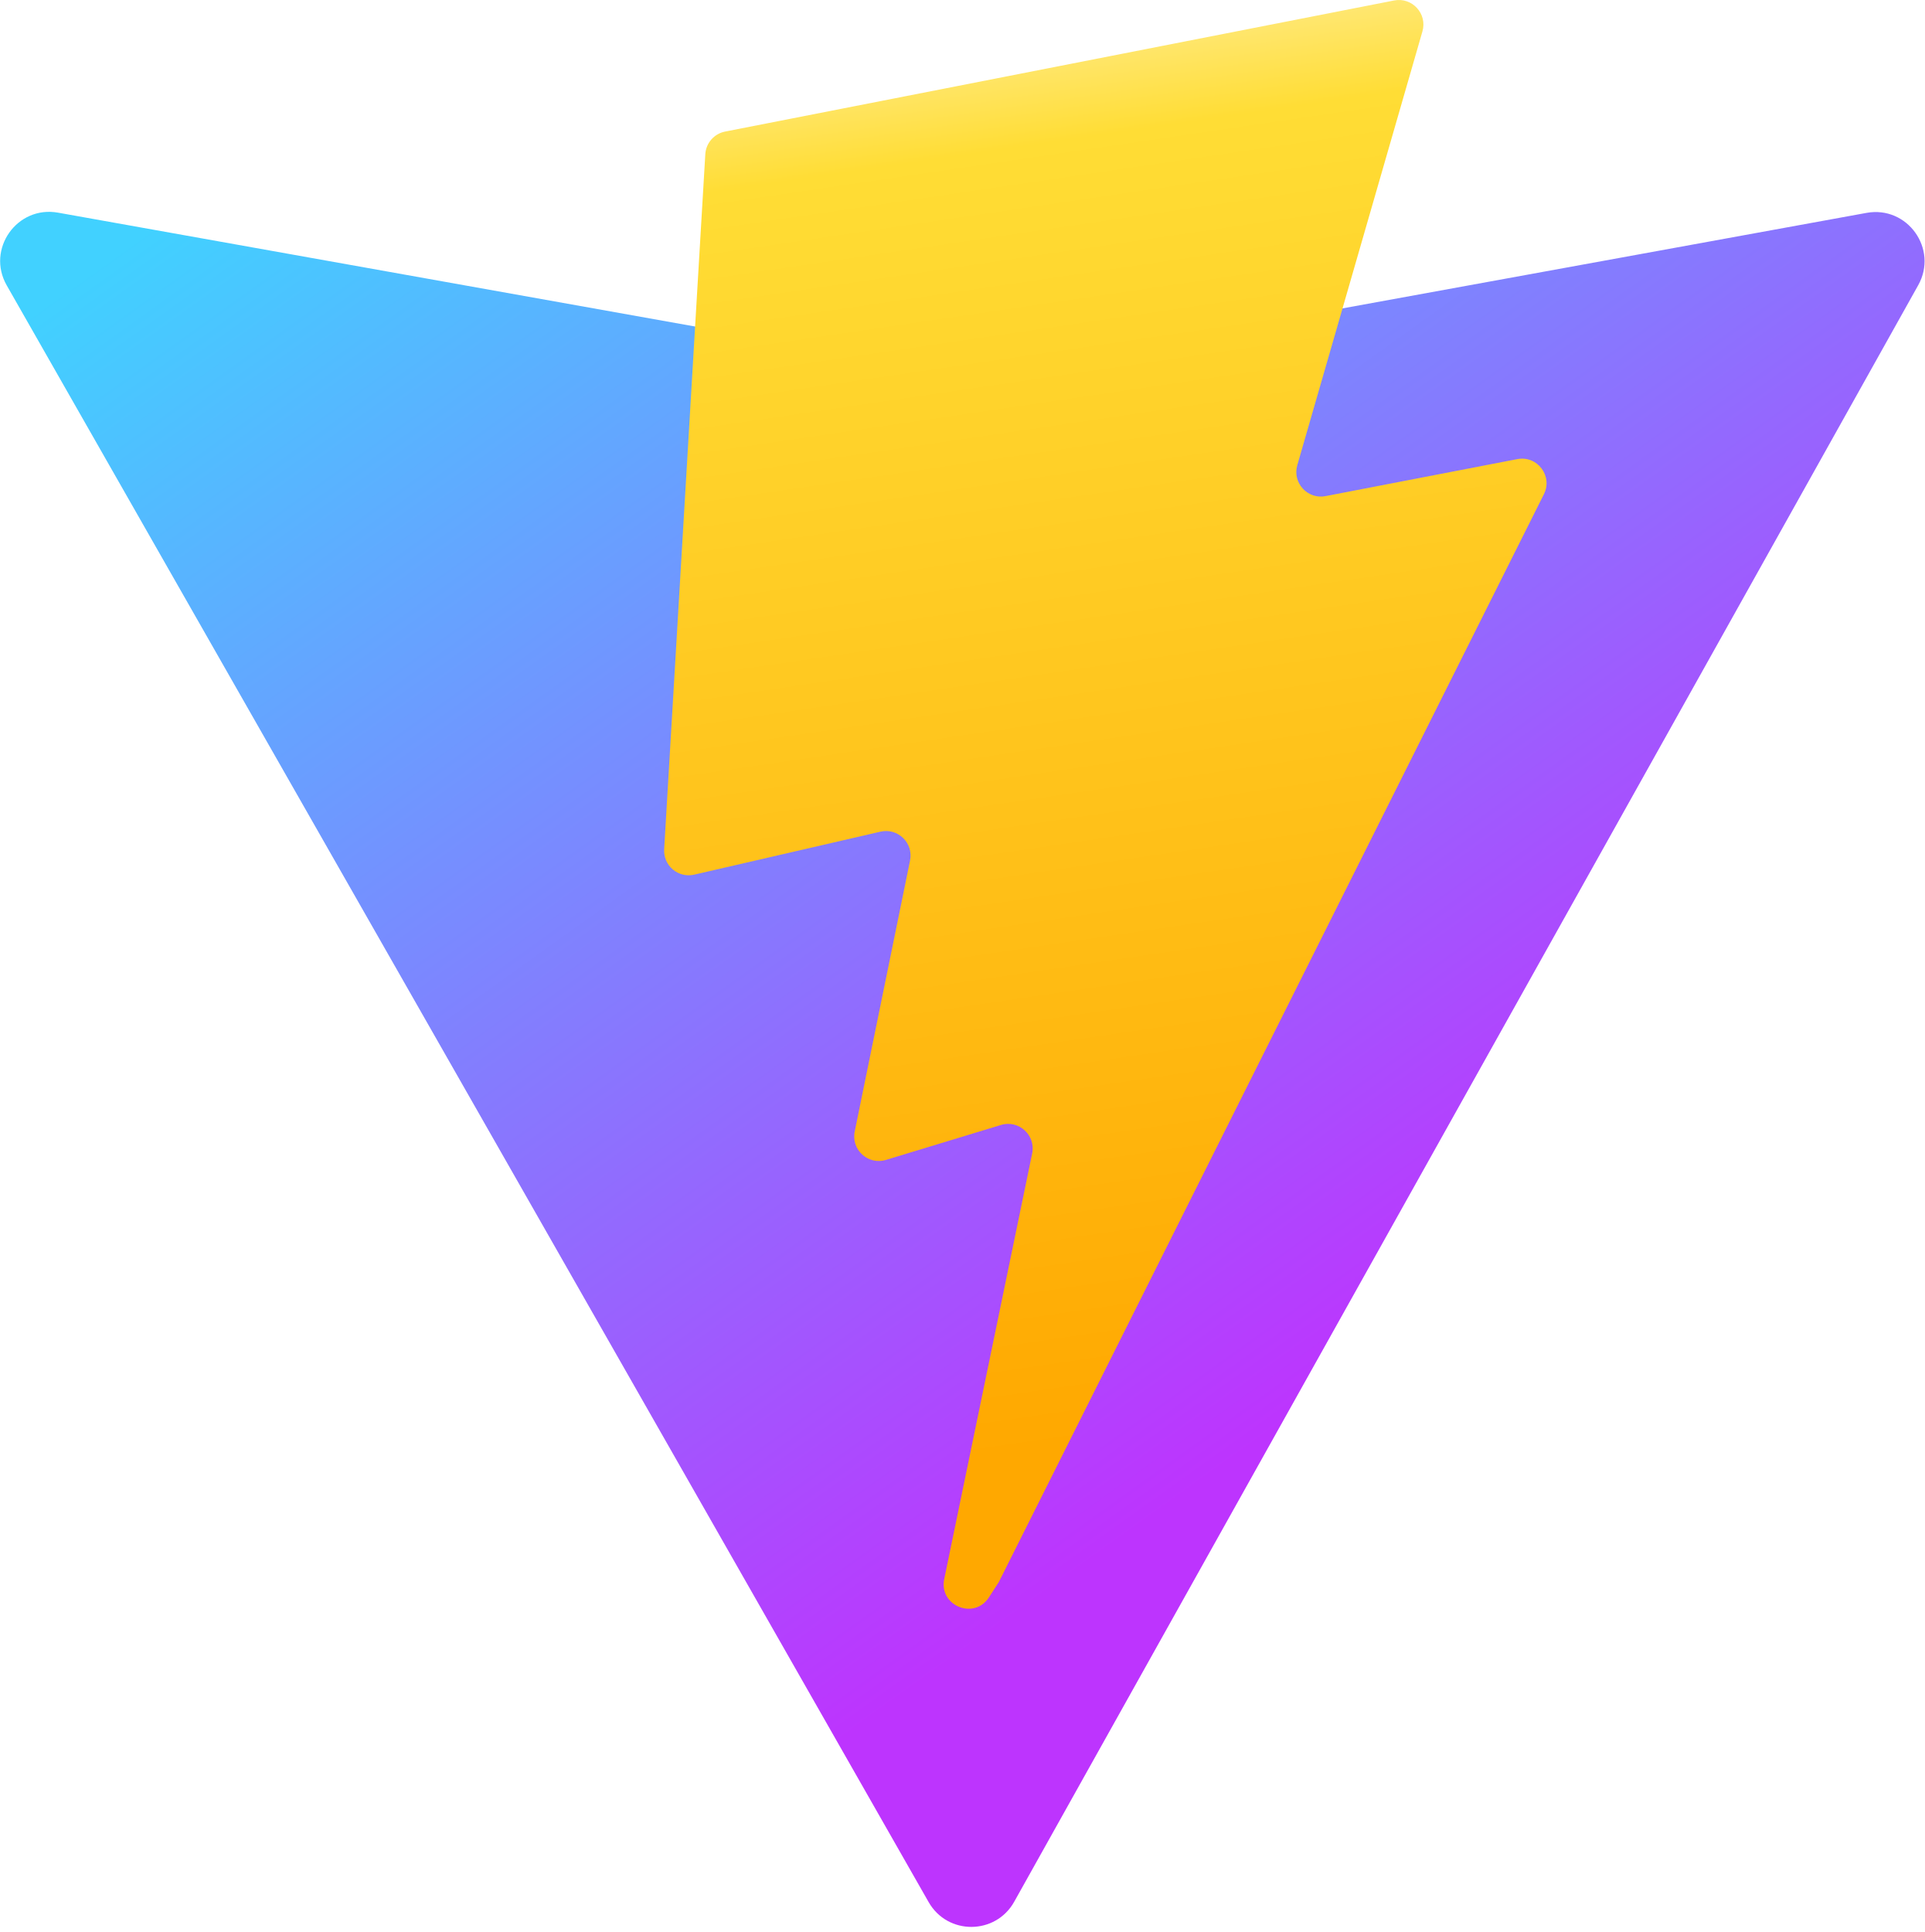
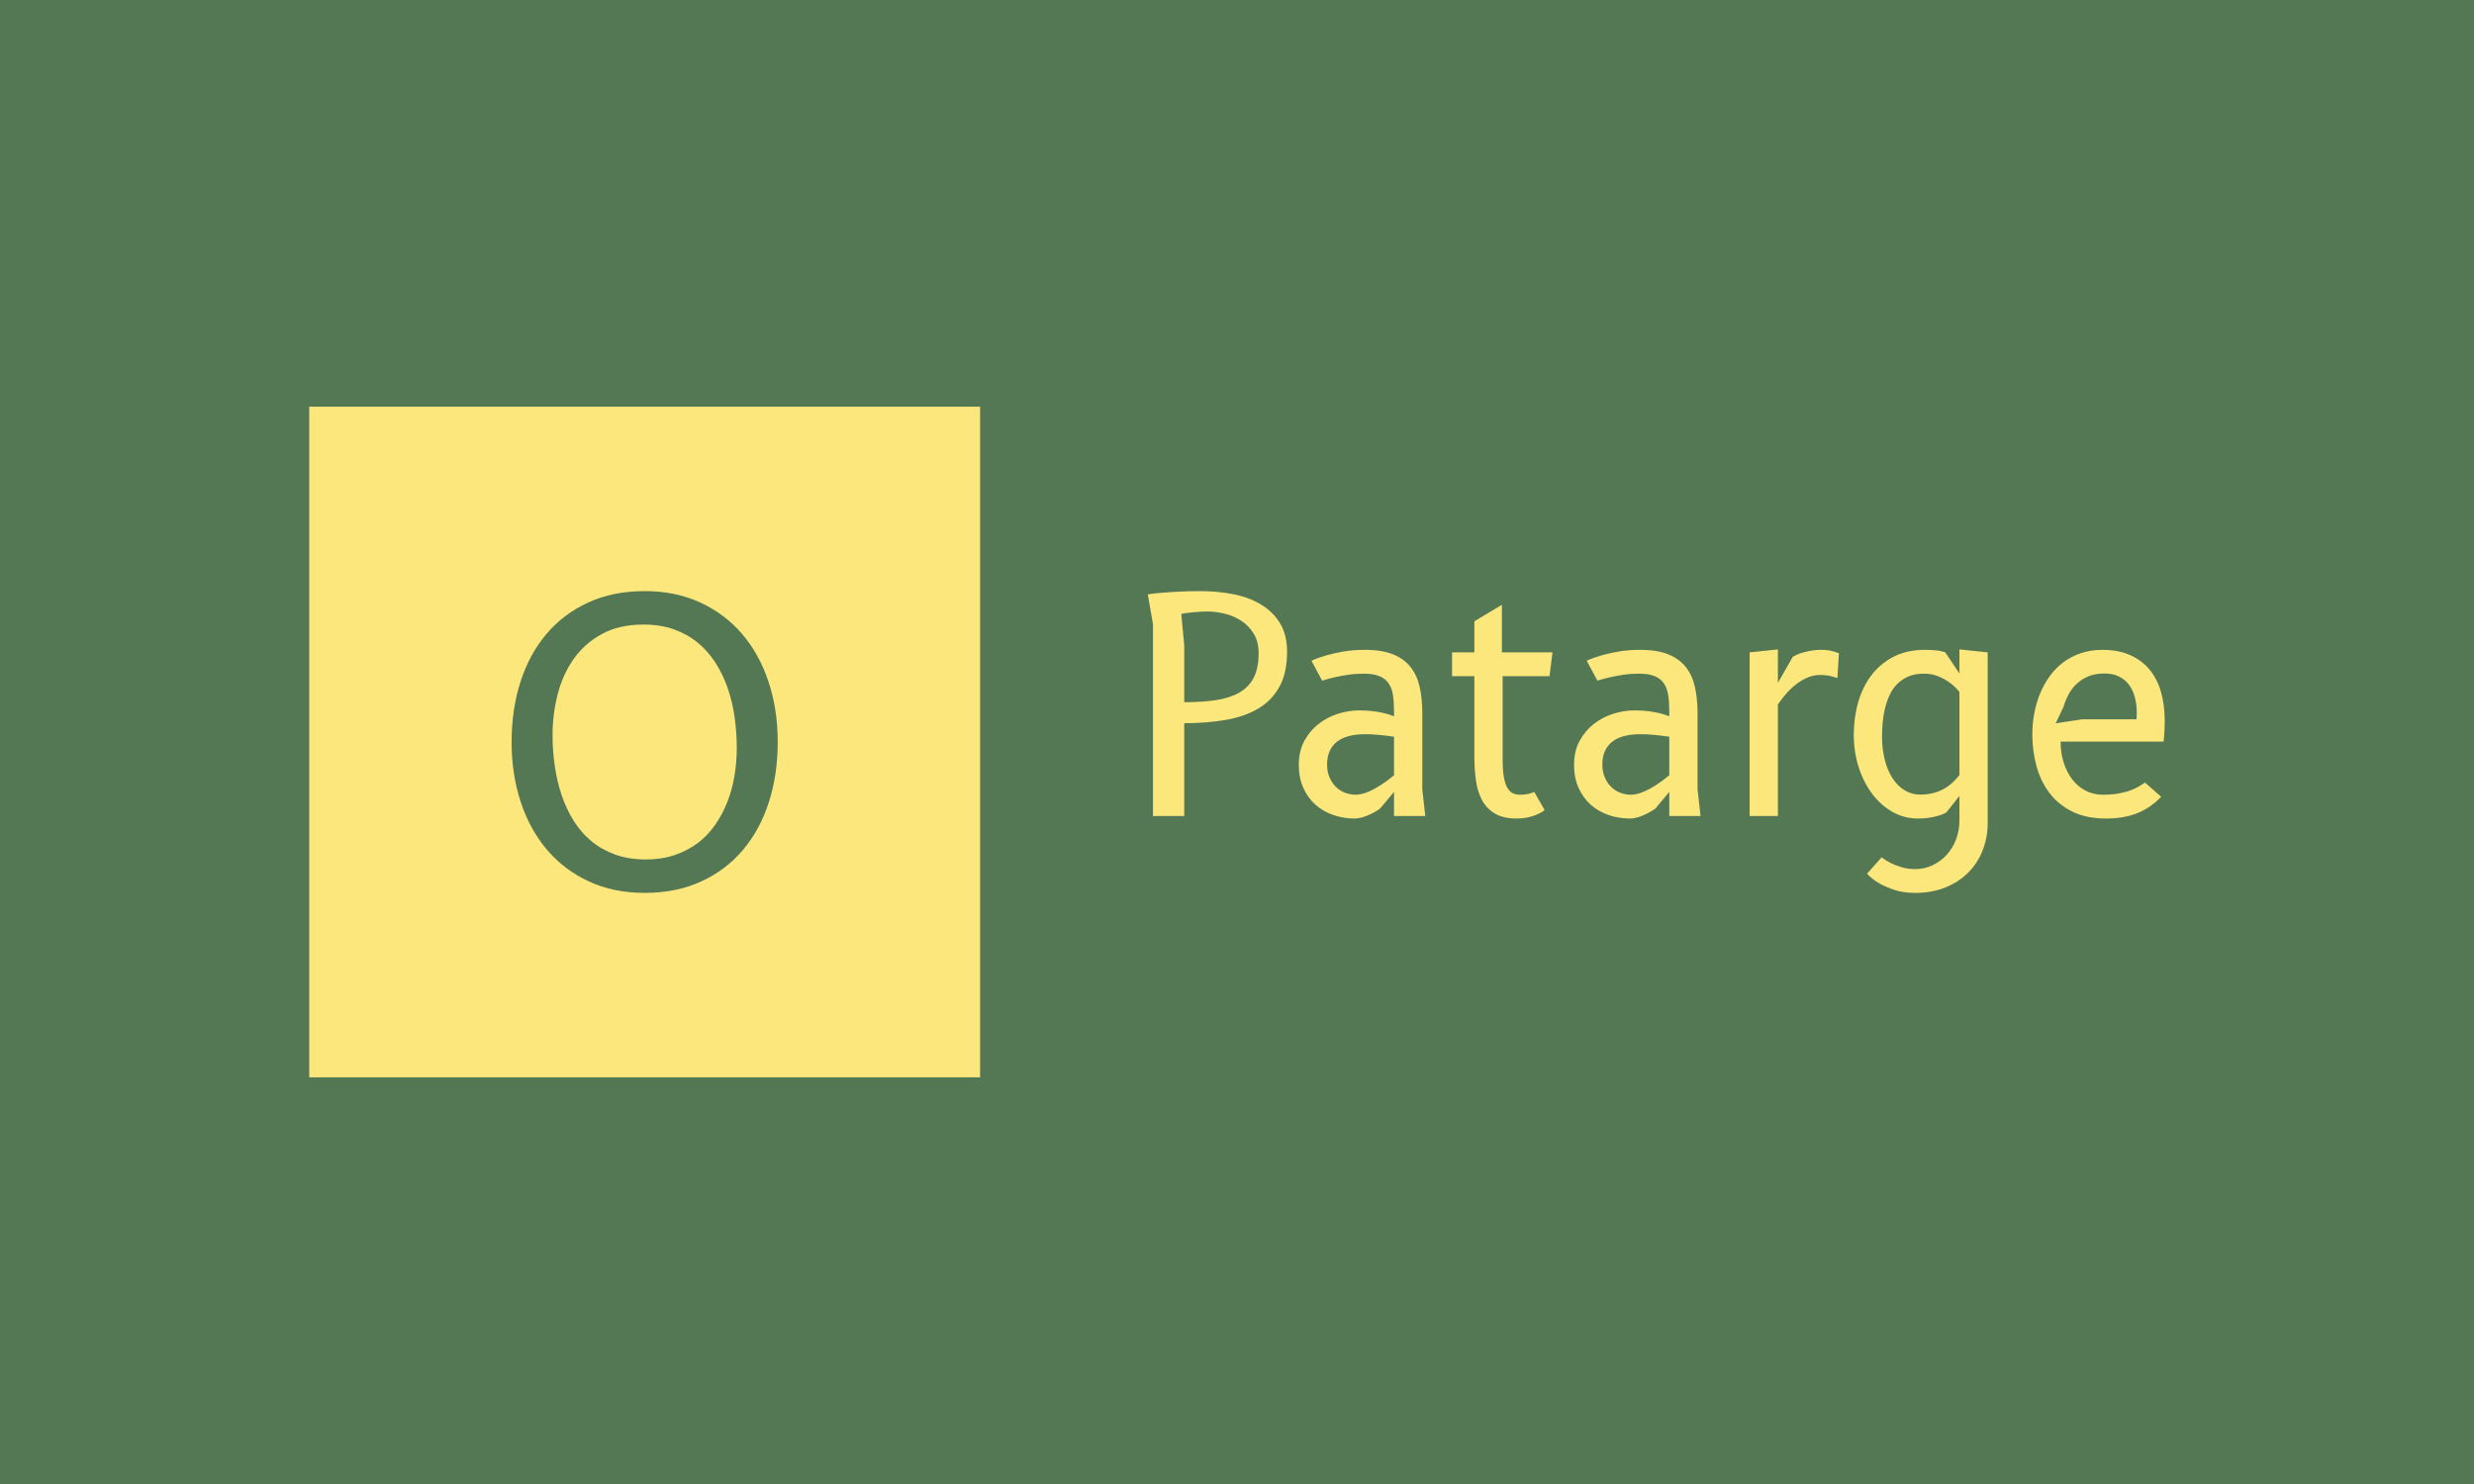
- <svg xmlns="http://www.w3.org/2000/svg" aria-hidden="true" role="img" class="iconify iconify--logos" width="31.88" height="32" preserveAspectRatio="xMidYMid meet" viewBox="0 0 256 257">
-   <defs>
-     <linearGradient id="IconifyId1813088fe1fbc01fb466" x1="-.828%" x2="57.636%" y1="7.652%" y2="78.411%">
-       <stop offset="0%" stop-color="#41D1FF" />
-       <stop offset="100%" stop-color="#BD34FE" />
-     </linearGradient>
-     <linearGradient id="IconifyId1813088fe1fbc01fb467" x1="43.376%" x2="50.316%" y1="2.242%" y2="89.03%">
-       <stop offset="0%" stop-color="#FFEA83" />
-       <stop offset="8.333%" stop-color="#FFDD35" />
-       <stop offset="100%" stop-color="#FFA800" />
-     </linearGradient>
-   </defs>
-   <path fill="url(#IconifyId1813088fe1fbc01fb466)" d="M255.153 37.938L134.897 252.976c-2.483 4.44-8.862 4.466-11.382.048L.875 37.958c-2.746-4.814 1.371-10.646 6.827-9.67l120.385 21.517a6.537 6.537 0 0 0 2.322-.004l117.867-21.483c5.438-.991 9.574 4.796 6.877 9.62Z" />
-   <path fill="url(#IconifyId1813088fe1fbc01fb467)" d="M185.432.063L96.44 17.501a3.268 3.268 0 0 0-2.634 3.014l-5.474 92.456a3.268 3.268 0 0 0 3.997 3.378l24.777-5.718c2.318-.535 4.413 1.507 3.936 3.838l-7.361 36.047c-.495 2.426 1.782 4.5 4.151 3.78l15.304-4.649c2.372-.72 4.652 1.36 4.15 3.788l-11.698 56.621c-.732 3.542 3.979 5.473 5.943 2.437l1.313-2.028l72.516-144.72c1.215-2.423-.88-5.186-3.54-4.672l-25.505 4.922c-2.396.462-4.435-1.77-3.759-4.114l16.646-57.705c.677-2.35-1.37-4.583-3.769-4.113Z" />
+ <svg xmlns="http://www.w3.org/2000/svg" version="1.1" width="100%" height="100%" viewBox="0 0 1000 600">
+   <rect width="1000" height="600" x="0" y="0" fill="#557854" />
+   <g>
+     <rect width="333.333" height="333.333" y="175.888" fill="#fce77d" transform="matrix(0.8134556,0,0,0.8134556,0,21.34726)" x="153.665" />
+     <path d="M320.332 417.554L320.332 417.554Q304.876 417.554 292.652 411.877Q280.428 406.227 271.871 396.203Q263.315 386.18 258.778 372.435Q254.215 358.69 254.215 342.554L254.215 342.554Q254.215 326.419 258.615 312.674Q263.016 298.929 271.491 288.905Q279.939 278.882 292.272 273.232Q304.577 267.554 320.332 267.554L320.332 267.554Q335.68 267.554 347.958 273.232Q360.236 278.882 368.793 288.905Q377.349 298.929 381.886 312.674Q386.449 326.419 386.449 342.554L386.449 342.554Q386.449 358.69 382.049 372.435Q377.648 386.18 369.173 396.203Q360.725 406.227 348.393 411.877Q336.087 417.554 320.332 417.554ZM366.104 345.597L366.104 345.597Q366.104 337.773 365.017 330.195Q363.958 322.616 361.594 315.798Q359.258 309.007 355.537 303.194Q351.815 297.38 346.681 293.17Q341.547 288.96 334.865 286.569Q328.155 284.179 319.734 284.179L319.734 284.179Q307.728 284.179 299.171 288.824Q290.615 293.469 285.127 301.183Q279.64 308.925 277.114 318.786Q274.561 328.673 274.561 339.132L274.561 339.132Q274.561 347.064 275.701 354.669Q276.815 362.303 279.151 369.202Q281.515 376.102 285.182 381.915Q288.849 387.728 293.983 391.939Q299.117 396.149 305.799 398.539Q312.509 400.93 320.93 400.93L320.93 400.93Q328.834 400.93 335.299 398.73Q341.737 396.529 346.79 392.726Q351.815 388.896 355.428 383.626Q359.068 378.357 361.458 372.245Q363.849 366.133 364.963 359.315Q366.104 352.524 366.104 345.597Z " fill="#557854" transform="matrix(0.8134556,0,0,0.8134556,0,21.34726)" />
+     <path d="M588.445 333.21L588.445 379.336L572.92 379.336L572.92 283.963L570.332 269.177Q572.55 268.807 575.774 268.52Q578.978 268.211 582.613 267.986Q586.227 267.78 589.842 267.657Q593.477 267.554 596.352 267.554L596.352 267.554Q604.854 267.554 612.658 269.074Q620.462 270.573 626.438 274.126Q632.435 277.679 635.988 283.45Q639.541 289.221 639.541 297.723L639.541 297.723Q639.541 308.073 635.844 314.912Q632.147 321.751 625.411 325.817Q618.675 329.883 609.249 331.547Q599.823 333.21 588.445 333.21L588.445 333.21ZM586.967 278.87L588.445 294.54L588.445 322.777Q597.317 322.777 604.197 321.751Q611.077 320.703 615.8 318.013Q620.524 315.302 622.968 310.579Q625.411 305.855 625.411 298.38L625.411 298.38Q625.411 292.835 623.091 288.912Q620.75 284.99 617.053 282.484Q613.356 279.979 608.777 278.829Q604.197 277.679 599.679 277.679L599.679 277.679Q598.426 277.679 596.681 277.782Q594.956 277.905 593.169 278.049Q591.403 278.192 589.739 278.418Q588.076 278.644 586.967 278.87L586.967 278.87ZM706.737 366.028L708.215 379.336L692.69 379.336L692.69 367.363L685.748 375.639Q684.475 376.604 682.853 377.487Q681.23 378.37 679.567 379.069Q677.903 379.787 676.24 380.178Q674.576 380.588 673.18 380.588L673.18 380.588Q667.635 380.588 662.562 378.863Q657.49 377.118 653.69 373.75Q649.891 370.382 647.632 365.391Q645.373 360.401 645.373 353.911L645.373 353.911Q645.373 347.031 648.146 341.959Q650.918 336.907 655.251 333.539Q659.564 330.171 664.883 328.507Q670.223 326.844 675.316 326.844L675.316 326.844Q679.526 326.844 682.75 327.296Q685.954 327.727 688.172 328.322L688.172 328.322Q690.759 328.98 692.69 329.801L692.69 329.801L692.69 327.213Q692.69 322.86 692.176 319.368Q691.663 315.898 690.061 313.495Q688.48 311.092 685.481 309.839Q682.483 308.587 677.534 308.587L677.534 308.587Q673.549 308.587 669.853 309.141Q666.156 309.696 663.261 310.353L663.261 310.353Q659.872 311.174 656.976 312.057L656.976 312.057L651.657 302.159Q654.902 300.68 659.051 299.489L659.051 299.489Q662.603 298.462 667.471 297.599Q672.358 296.757 678.273 296.757L678.273 296.757Q686.775 296.757 692.32 299.037Q697.865 301.337 701.048 305.486Q704.231 309.613 705.484 315.425Q706.737 321.217 706.737 328.322L706.737 328.322L706.737 366.028ZM692.69 359.086L692.69 339.926Q690.615 339.638 688.254 339.33L688.254 339.33Q686.262 339.125 683.674 338.899Q681.086 338.673 678.273 338.673L678.273 338.673Q674.124 338.673 670.695 339.494Q667.265 340.295 664.739 342.102Q662.234 343.93 660.817 346.805Q659.42 349.681 659.42 353.829L659.42 353.829Q659.42 357.156 660.529 359.887Q661.638 362.619 663.569 364.631Q665.479 366.623 668.107 367.691Q670.736 368.759 673.755 368.759L673.755 368.759Q675.172 368.759 676.753 368.348Q678.355 367.958 679.936 367.28Q681.518 366.623 683.12 365.74Q684.701 364.837 686.118 363.954L686.118 363.954Q689.445 361.818 692.69 359.086L692.69 359.086ZM746.66 309.839L746.66 351.529Q746.66 356.417 747.215 359.702Q747.769 362.988 748.837 365.021Q749.905 367.055 751.507 367.917Q753.088 368.759 755.162 368.759L755.162 368.759Q756.785 368.759 758.12 368.574Q759.454 368.389 760.42 368.102L760.42 368.102Q761.529 367.794 762.412 367.424L762.412 367.424L767.505 376.378Q766.909 376.974 765.615 377.672Q764.322 378.37 762.555 379.048Q760.789 379.705 758.53 380.157Q756.271 380.588 753.684 380.588L753.684 380.588Q747.03 380.588 742.881 378.144Q738.753 375.721 736.453 371.49Q734.174 367.28 733.393 361.694Q732.613 356.129 732.613 349.763L732.613 349.763L732.613 309.839L721.523 309.839L721.523 298.01L732.613 298.01L732.613 282.567L746.29 274.352L746.29 298.01L771.427 298.01L769.949 309.839L746.66 309.839ZM843.511 366.028L844.99 379.336L829.464 379.336L829.464 367.363L822.523 375.639Q821.249 376.604 819.627 377.487Q818.005 378.37 816.341 379.069Q814.678 379.787 813.014 380.178Q811.351 380.588 809.954 380.588L809.954 380.588Q804.409 380.588 799.337 378.863Q794.264 377.118 790.465 373.75Q786.666 370.382 784.407 365.391Q782.147 360.401 782.147 353.911L782.147 353.911Q782.147 347.031 784.92 341.959Q787.692 336.907 792.026 333.539Q796.338 330.171 801.657 328.507Q806.997 326.844 812.09 326.844L812.09 326.844Q816.3 326.844 819.524 327.296Q822.728 327.727 824.946 328.322L824.946 328.322Q827.534 328.98 829.464 329.801L829.464 329.801L829.464 327.213Q829.464 322.86 828.951 319.368Q828.437 315.898 826.835 313.495Q825.254 311.092 822.256 309.839Q819.257 308.587 814.308 308.587L814.308 308.587Q810.324 308.587 806.627 309.141Q802.931 309.696 800.035 310.353L800.035 310.353Q796.646 311.174 793.751 312.057L793.751 312.057L788.432 302.159Q791.677 300.68 795.825 299.489L795.825 299.489Q799.378 298.462 804.245 297.599Q809.133 296.757 815.047 296.757L815.047 296.757Q823.549 296.757 829.094 299.037Q834.639 301.337 837.822 305.486Q841.006 309.613 842.258 315.425Q843.511 321.217 843.511 328.322L843.511 328.322L843.511 366.028ZM829.464 359.086L829.464 339.926Q827.39 339.638 825.028 339.33L825.028 339.33Q823.036 339.125 820.448 338.899Q817.861 338.673 815.047 338.673L815.047 338.673Q810.899 338.673 807.469 339.494Q804.04 340.295 801.514 342.102Q799.008 343.93 797.591 346.805Q796.195 349.681 796.195 353.829L796.195 353.829Q796.195 357.156 797.304 359.887Q798.413 362.619 800.343 364.631Q802.253 366.623 804.882 367.691Q807.51 368.759 810.529 368.759L810.529 368.759Q811.946 368.759 813.528 368.348Q815.129 367.958 816.711 367.28Q818.292 366.623 819.894 365.74Q821.475 364.837 822.892 363.954L822.892 363.954Q826.219 361.818 829.464 359.086L829.464 359.086ZM904.218 309.244L904.218 309.244Q901.26 309.244 898.365 310.435Q895.489 311.605 892.82 313.618Q890.17 315.61 887.788 318.259Q885.427 320.929 883.434 323.886L883.434 323.886L883.434 379.336L869.387 379.336L869.387 298.01L883.434 296.532L883.434 313.166L890.828 300.228Q891.793 299.633 893.23 299.017Q894.668 298.38 896.516 297.908Q898.365 297.415 900.48 297.086Q902.575 296.757 904.793 296.757L904.793 296.757Q908.12 296.757 910.379 297.353Q912.638 297.928 913.747 298.462L913.747 298.462L913.007 310.722Q911.898 310.353 909.68 309.798Q907.462 309.244 904.218 309.244ZM973.632 381.636L973.632 369.355L967.204 377.487Q966.526 377.939 965.314 378.452Q964.103 378.966 962.316 379.438Q960.55 379.931 958.188 380.26Q955.806 380.588 952.931 380.588L952.931 380.588Q946.195 380.588 940.403 377.302Q934.591 374.017 930.299 368.348Q926.028 362.701 923.584 355.123Q921.14 347.545 921.14 339.043L921.14 339.043Q921.14 330.397 923.358 322.695Q925.576 315.015 930.012 309.244Q934.448 303.473 941.019 300.125Q947.612 296.757 956.34 296.757L956.34 296.757Q959.071 296.757 961.7 296.983Q964.308 297.189 966.608 298.01L966.608 298.01L973.632 308.504L973.632 296.532L987.679 298.01L987.679 382.745Q987.679 389.974 985.194 396.34Q982.729 402.706 978.068 407.389Q973.406 412.092 966.711 414.823Q960.036 417.554 951.596 417.554L951.596 417.554Q945.763 417.554 941.368 416.076Q936.953 414.597 933.852 412.831L933.852 412.831Q930.299 410.757 927.712 408.025L927.712 408.025L934.961 399.893Q937.117 401.515 939.767 402.85L939.767 402.85Q942.067 403.959 945.086 404.842Q948.125 405.725 951.678 405.725L951.678 405.725Q956.258 405.725 960.242 403.836Q964.246 401.967 967.245 398.702Q970.223 395.457 971.927 391.062Q973.632 386.647 973.632 381.636L973.632 381.636ZM973.632 359.004L973.632 317.684Q971.64 315.158 968.97 313.166L968.97 313.166Q966.69 311.462 963.425 310.024Q960.18 308.587 955.97 308.587L955.97 308.587Q951.534 308.587 948.269 309.983Q945.024 311.4 942.683 313.762Q940.362 316.124 938.925 319.266Q937.487 322.408 936.624 325.92Q935.782 329.431 935.474 333.025Q935.187 336.599 935.187 339.926L935.187 339.926Q935.187 346.21 936.563 351.508Q937.918 356.786 940.403 360.586Q942.868 364.405 946.379 366.541Q949.891 368.697 954.122 368.697L954.122 368.697Q957.88 368.697 960.837 367.876Q963.795 367.055 966.156 365.699Q968.539 364.323 970.346 362.598Q972.153 360.852 973.632 359.004L973.632 359.004ZM1065.821 362.701L1073.892 369.806Q1071.592 372.168 1068.86 374.16Q1066.129 376.152 1062.802 377.59Q1059.475 379.048 1055.429 379.808Q1051.404 380.588 1046.455 380.588L1046.455 380.588Q1036.618 380.588 1029.676 377.118Q1022.714 373.647 1018.319 367.794Q1013.925 361.961 1011.891 354.424Q1009.858 346.888 1009.858 338.673L1009.858 338.673Q1009.858 333.415 1010.824 328.281Q1011.789 323.147 1013.699 318.485Q1015.629 313.823 1018.504 309.839Q1021.4 305.855 1025.24 302.96Q1029.081 300.084 1033.927 298.421Q1038.774 296.757 1044.606 296.757L1044.606 296.757Q1052.595 296.757 1058.428 299.345Q1064.281 301.933 1068.121 306.595Q1071.961 311.236 1073.81 317.746Q1075.658 324.256 1075.658 332.163L1075.658 332.163Q1075.658 334.463 1075.514 337.194Q1075.37 339.926 1075.062 342.369L1075.062 342.369L1023.905 342.369Q1023.905 347.914 1025.425 352.72Q1026.945 357.526 1029.676 361.119Q1032.408 364.693 1036.289 366.726Q1040.17 368.759 1044.976 368.759L1044.976 368.759Q1049.7 368.759 1053.211 368.061Q1056.723 367.363 1059.249 366.356Q1061.755 365.371 1063.356 364.323Q1064.938 363.296 1065.821 362.701L1065.821 362.701ZM1034.626 331.28L1061.611 331.28Q1061.693 330.458 1061.713 329.657Q1061.755 328.836 1061.755 328.035L1061.755 328.035Q1061.755 323.804 1060.789 320.272Q1059.845 316.719 1057.873 314.09Q1055.922 311.462 1052.883 309.983Q1049.864 308.504 1045.715 308.504L1045.715 308.504Q1040.766 308.504 1037.254 310.106Q1033.742 311.688 1031.34 314.173Q1028.937 316.637 1027.499 319.594Q1026.041 322.552 1025.302 325.221L1025.302 325.221L1021.462 333.272L1034.626 331.28Z " fill="#fce77d" transform="matrix(0.8134556,0,0,0.8134556,0,21.34726)" />
+   </g>
</svg>
